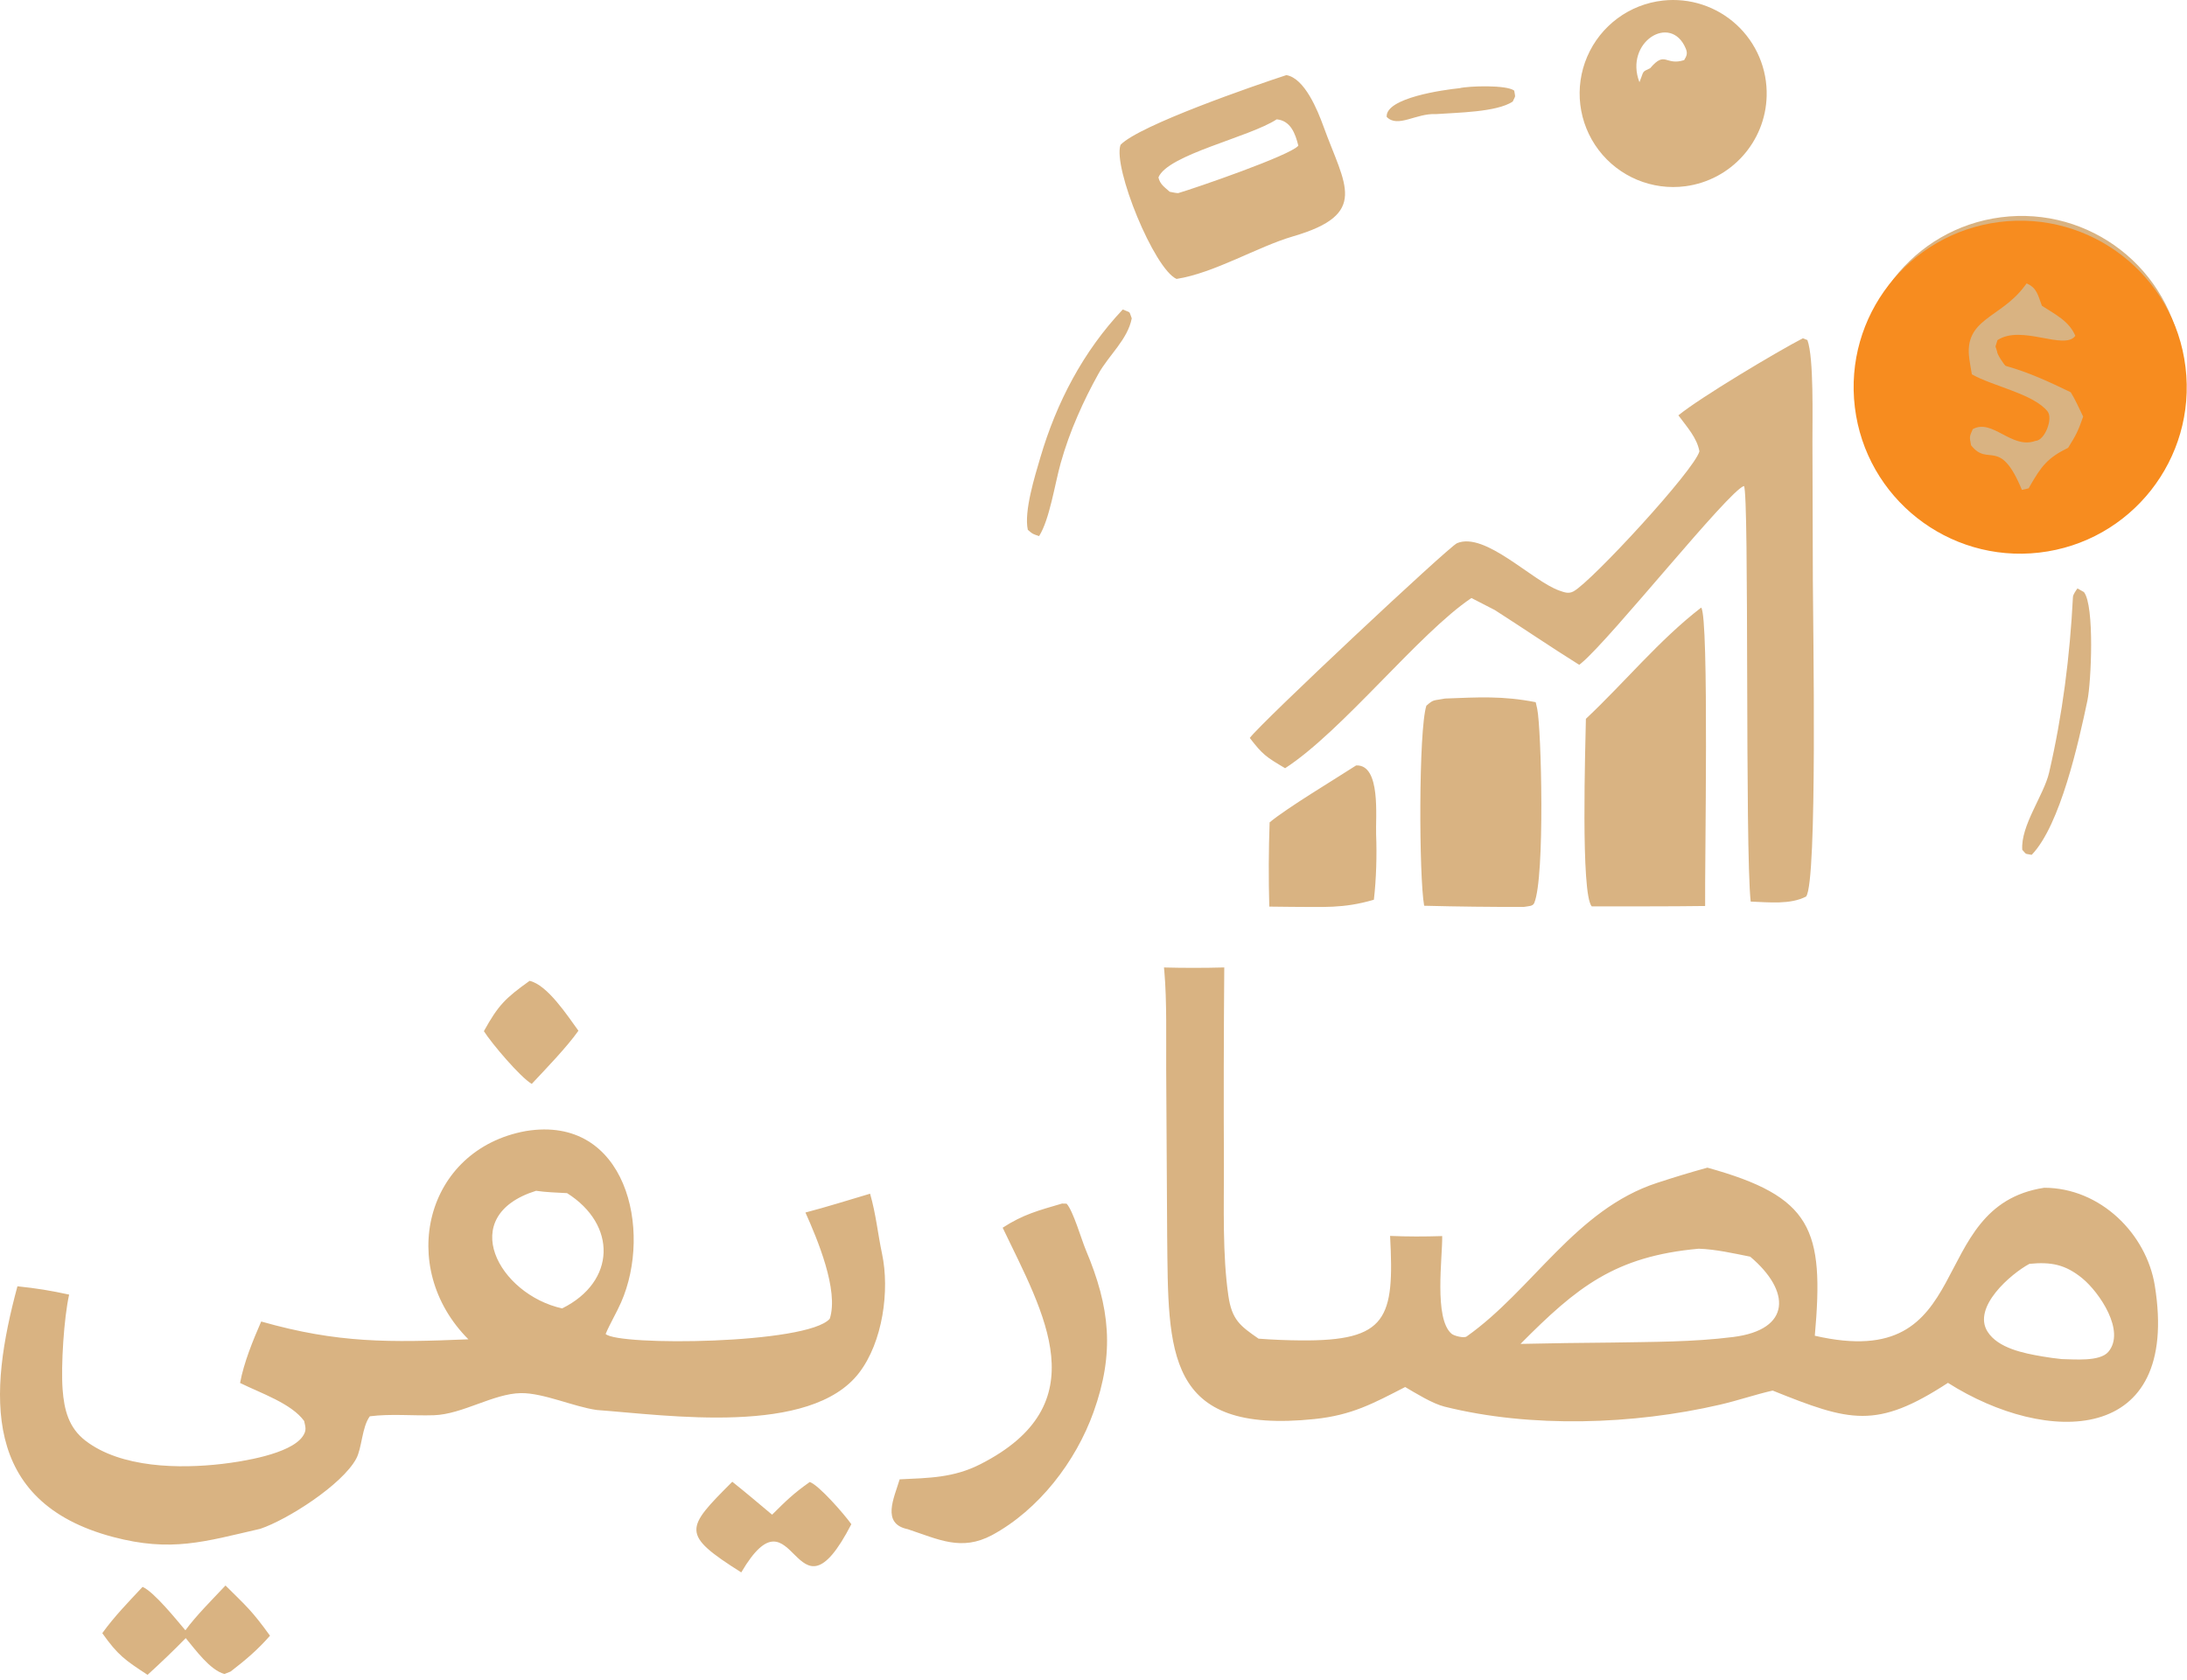
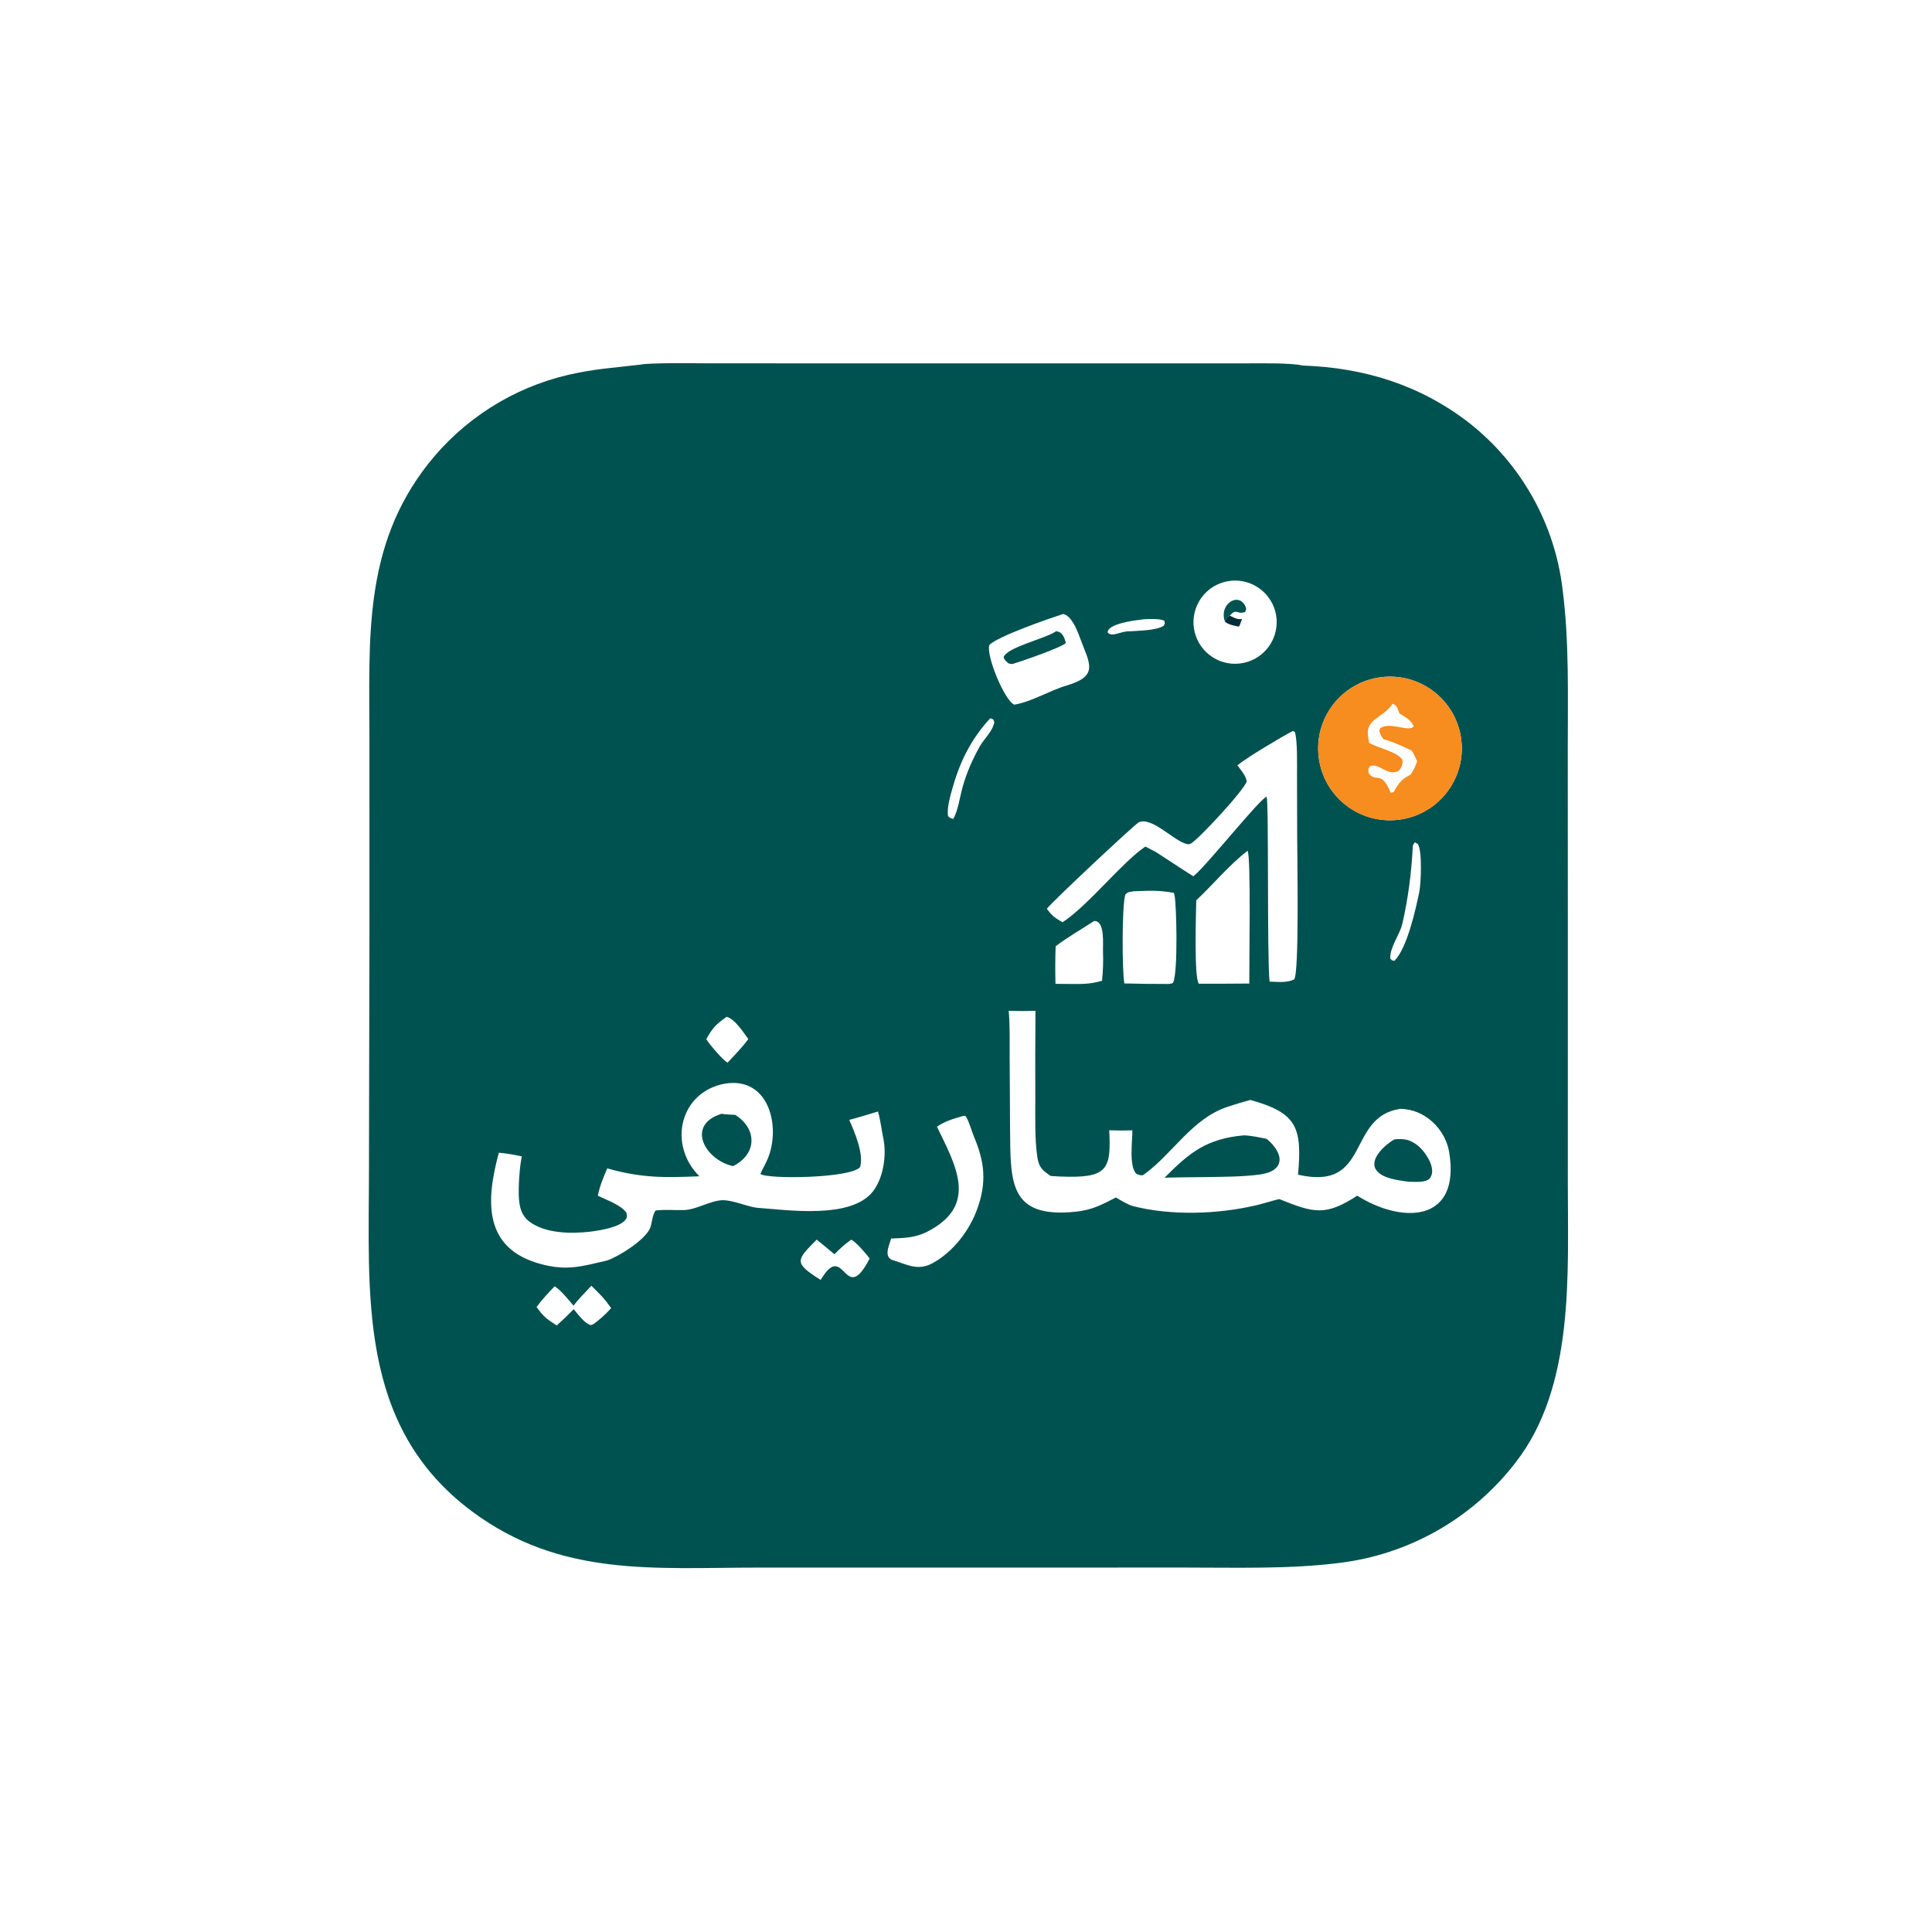
- <svg xmlns="http://www.w3.org/2000/svg" width="151" height="116" viewBox="0 0 151 116" fill="none">
-   <path d="M15.57 109.502C17.041 110.964 17.384 111.23 18.642 112.969C17.762 113.971 16.975 114.63 15.928 115.441L15.498 115.613C14.511 115.354 13.502 113.95 12.824 113.136C11.936 114.044 11.127 114.814 10.189 115.672C8.618 114.644 8.138 114.312 7.062 112.794C7.903 111.627 8.866 110.644 9.845 109.596C10.645 109.953 12.164 111.846 12.8 112.596C13.532 111.59 14.694 110.436 15.57 109.502ZM50.56 102.337C51.478 103.063 52.408 103.859 53.309 104.611C54.312 103.615 54.77 103.162 55.909 102.353C56.556 102.578 58.314 104.609 58.781 105.267C54.82 112.94 54.927 102.221 51.179 108.597C46.985 105.945 47.322 105.583 50.56 102.337ZM36.315 78.114C43.248 76.982 45.063 84.986 42.884 89.945C42.551 90.702 42.118 91.408 41.816 92.13C42.664 92.968 55.752 92.845 57.29 91.079C57.93 89.12 56.428 85.566 55.611 83.742C57.062 83.365 58.627 82.87 60.074 82.442C60.482 83.853 60.608 85.216 60.899 86.585C61.439 89.127 60.949 92.684 59.315 94.814C55.955 99.199 46.104 97.74 41.217 97.382C39.634 97.165 37.523 96.196 35.968 96.215C34.078 96.24 31.925 97.681 29.955 97.742C28.482 97.789 26.997 97.629 25.534 97.816C24.98 98.577 24.998 99.997 24.593 100.747C23.62 102.546 19.853 104.955 17.969 105.587C14.109 106.474 11.832 107.216 7.802 106.149C-1.333 103.729 -0.781 96.189 1.204 88.837C2.575 88.983 3.425 89.12 4.773 89.411C4.411 91.031 4.202 94.335 4.323 95.964C4.428 97.362 4.737 98.606 5.905 99.504C8.364 101.391 12.4 101.448 15.338 101.104C16.703 100.943 20.03 100.44 20.896 99.207C21.194 98.785 21.086 98.553 21 98.141C20.133 96.936 18.011 96.222 16.576 95.514C16.838 94.099 17.463 92.58 18.034 91.269C23.331 92.78 26.912 92.721 32.34 92.499C27.378 87.527 29.337 79.377 36.315 78.114ZM73.642 83.131C74.092 83.61 74.676 85.632 74.968 86.323C76.641 90.286 76.973 93.422 75.501 97.529C74.279 100.938 71.729 104.278 68.48 106.03C66.372 107.143 64.823 106.325 62.676 105.613C60.834 105.235 61.734 103.457 62.116 102.17C64.146 102.071 65.831 102.07 67.69 101.124C75.816 96.99 72.085 90.756 69.228 84.791C70.659 83.865 71.698 83.603 73.327 83.123L73.642 83.131ZM84.529 66.816C84.492 71.384 84.484 75.955 84.504 80.524C84.509 83.4 84.402 86.667 84.812 89.49C85.053 91.149 85.622 91.573 86.897 92.454C87.861 92.527 88.829 92.567 89.796 92.574C95.801 92.631 96.281 91.052 95.978 85.358C97.257 85.41 98.295 85.407 99.575 85.369C99.603 86.839 98.993 91.063 100.221 92.115C100.393 92.263 101.076 92.436 101.262 92.304C105.806 89.094 108.787 83.526 114.417 81.693C115.618 81.3 116.7 80.97 117.887 80.644C125.112 82.645 125.96 84.887 125.302 92.252C136.651 94.864 132.78 83.307 141.142 82.032C145.029 82.038 148.2 85.219 148.777 88.787C150.561 99.855 141.3 99.822 134.495 95.507C129.549 98.734 127.727 98.185 122.392 96.039C121.163 96.319 120.034 96.717 118.742 97.016C112.771 98.399 105.7 98.635 99.745 97.151C98.886 96.936 97.748 96.219 97.019 95.794C94.795 96.938 93.336 97.736 90.774 98.004C80.403 99.089 80.674 93.364 80.586 85.38L80.519 73.864C80.51 71.802 80.571 69.107 80.392 67.096L80.366 66.818C81.753 66.854 83.142 66.853 84.529 66.816ZM143.775 88.289C142.6 87.324 141.608 87.142 140.122 87.286C138.846 87.969 136.152 90.284 137.233 91.977C137.959 93.113 139.727 93.463 140.99 93.678C141.441 93.756 141.895 93.819 142.352 93.865C143.183 93.874 144.978 94.061 145.568 93.365C146.778 91.937 144.951 89.255 143.775 88.289ZM117.287 86.242C111.497 86.765 108.871 88.897 104.983 92.816C107.096 92.769 109.209 92.739 111.323 92.723C114.137 92.671 116.862 92.692 119.662 92.34C123.702 91.833 123.645 89.152 120.841 86.791C119.681 86.562 118.46 86.279 117.287 86.242ZM37.012 82.242C31.445 83.981 34.457 89.404 38.813 90.365C42.548 88.511 42.596 84.575 39.153 82.404C38.464 82.365 37.688 82.344 37.012 82.242ZM36.564 67.742C37.795 68.013 39.185 70.156 39.937 71.187C39.141 72.317 37.694 73.813 36.713 74.859C35.919 74.394 33.942 72.06 33.41 71.217C34.417 69.4 34.894 68.943 36.564 67.742ZM93.634 52.864C95.364 52.785 94.967 56.483 95.013 57.624C95.071 59.055 95.024 60.721 94.858 62.14C92.722 62.765 91.368 62.628 89.148 62.631L87.637 62.614C87.583 60.675 87.591 58.735 87.66 56.797C88.885 55.78 92.145 53.828 93.634 52.864ZM99.772 48.244C102.07 48.157 103.747 48.048 106.032 48.497C106.069 48.648 106.104 48.801 106.135 48.952C106.422 50.318 106.681 60.574 105.931 62.364C105.832 62.601 105.542 62.575 105.208 62.637C102.915 62.641 100.622 62.614 98.33 62.555C97.971 60.581 97.938 50.441 98.483 48.74C99.011 48.271 98.965 48.407 99.772 48.244ZM117.457 41.963C118.013 42.603 117.695 60.042 117.73 62.572C115.139 62.609 112.501 62.592 109.905 62.6C109.125 61.803 109.467 51.413 109.497 49.645C112.179 47.124 114.568 44.187 117.457 41.963ZM124.79 23.486C125.244 24.694 125.132 28.968 125.139 30.487L125.167 40.109C125.174 42.951 125.497 60.954 124.699 61.92C123.603 62.488 122.118 62.312 120.875 62.268C120.471 58.582 120.787 34.138 120.412 33.564C119.347 33.896 111.261 44.057 109.205 45.779L109.038 45.916C107.057 44.679 105.166 43.385 103.207 42.132L101.594 41.302C97.976 43.73 92.68 50.5 88.73 53.056C87.412 52.275 87.185 52.125 86.291 50.967C87.046 49.929 100.032 37.754 100.601 37.514C102.543 36.702 105.797 40.139 107.668 40.79C108.029 40.916 108.311 41.026 108.652 40.837C109.917 40.135 116.995 32.468 117.335 31.17C117.16 30.223 116.477 29.494 115.884 28.685C117.368 27.465 122.725 24.268 124.476 23.364L124.79 23.486ZM143.884 40.891C144.628 41.831 144.385 47.151 144.123 48.389C143.521 51.247 142.251 56.996 140.277 59.039C139.762 58.934 139.963 59.055 139.627 58.692C139.504 57.03 141.115 54.922 141.477 53.366C142.405 49.369 142.915 45.326 143.125 41.233C143.134 41.056 143.339 40.777 143.437 40.639L143.884 40.891ZM138.157 15.005C144.296 14.217 149.904 18.579 150.648 24.724C151.395 30.868 146.994 36.445 140.846 37.149C134.755 37.845 129.245 33.496 128.505 27.411C127.767 21.326 132.077 15.786 138.157 15.005ZM77.522 21.374C78.109 21.64 77.926 21.43 78.141 21.986C77.861 23.451 76.553 24.532 75.834 25.827C75.293 26.802 74.84 27.708 74.397 28.735C73.936 29.789 73.547 30.876 73.234 31.984C72.818 33.476 72.472 35.871 71.744 37.025C71.299 36.873 71.311 36.897 70.964 36.589C70.689 35.308 71.46 32.857 71.827 31.607C72.945 27.796 74.787 24.269 77.522 21.374ZM88.817 5.187C90.077 5.399 90.975 7.615 91.384 8.744C92.851 12.796 94.571 14.783 89.272 16.326C86.842 17.034 83.842 18.858 81.234 19.264C79.685 18.578 76.822 11.559 77.366 10.003C78.668 8.646 86.646 5.896 88.817 5.187ZM88.149 8.242C86.264 9.481 80.625 10.675 79.983 12.253C80.095 12.732 80.387 12.908 80.762 13.244C80.925 13.275 81.196 13.339 81.349 13.337C82.522 12.994 89.117 10.724 89.642 10.061C89.434 9.214 89.107 8.334 88.149 8.242ZM114.812 0.039C116.666 -0.166 118.521 0.441 119.894 1.704C121.268 2.968 122.029 4.765 121.978 6.63C121.895 9.802 119.516 12.444 116.372 12.862C114.069 13.166 111.778 12.209 110.375 10.358C108.972 8.505 108.672 6.042 109.59 3.907C110.509 1.773 112.502 0.295 114.812 0.039ZM100.77 6.091C101.416 5.932 104.035 5.852 104.549 6.26C104.625 6.782 104.661 6.541 104.444 7.016C103.334 7.755 100.57 7.774 99.13 7.882C97.783 7.805 96.503 8.865 95.742 8.072C95.656 6.751 99.711 6.198 100.77 6.091ZM116.391 3.349C115.361 0.886 112.13 2.919 113.194 5.678C113.526 4.868 113.325 4.997 113.935 4.711C114.992 3.465 114.971 4.567 116.281 4.152C116.453 3.867 116.535 3.692 116.391 3.349Z" fill="#D9B382" />
-   <path d="M138.019 15.336C144.348 14.524 150.129 19.021 150.897 25.356C151.667 31.691 147.13 37.441 140.79 38.166C134.511 38.884 128.83 34.4 128.067 28.127C127.306 21.853 131.751 16.141 138.019 15.336ZM136.147 25.852C137.597 26.68 140.412 27.204 141.373 28.415C141.769 28.913 141.176 30.437 140.534 30.45C138.896 31.05 137.557 28.883 136.208 29.64C135.966 30.188 135.979 30.157 136.091 30.752C137.29 32.29 138.069 30.12 139.601 33.834L140.067 33.726L140.163 33.553C140.951 32.191 141.363 31.631 142.793 30.925C143.369 30 143.467 29.799 143.831 28.773C143.586 28.268 143.263 27.549 142.973 27.091C141.47 26.365 140.101 25.725 138.486 25.271C138.404 25.247 137.869 24.443 137.894 24.297C137.747 23.75 137.734 24.141 137.912 23.492C139.576 22.389 142.54 24.23 143.29 23.193C142.852 22.169 141.93 21.735 140.983 21.117C140.713 20.418 140.65 19.878 139.925 19.575L139.766 19.788C138.112 21.987 135.585 22.012 135.97 24.782C136.021 25.14 136.081 25.497 136.147 25.852Z" fill="#F78C1F" />
+ <svg xmlns="http://www.w3.org/2000/svg" id="svg" version="1.1" viewBox="0 0 300 300" width="300" height="300">
+   <defs>
+     <clipPath id="clip-1">
+       <rect x="0" y="0" transform="scale(0.17361,0.17361)" width="1728" height="1728" fill="none" />
+     </clipPath>
+   </defs>
+   <g clip-path="url(#clip-1)" fill="none" fill-rule="nonzero" stroke="none" stroke-width="1" stroke-linecap="butt" stroke-linejoin="miter" stroke-miterlimit="10" stroke-dasharray="" stroke-dashoffset="0" font-family="none" font-weight="none" font-size="none" text-anchor="none" style="mix-blend-mode: normal">
+     <path d="M99.388,56.628c1.484,-0.334 8.868,-0.211 10.748,-0.211l23.48,0.007l48.122,-0.003l12.174,-0.001c1.997,0 6.538,-0.085 8.375,0.34c9.564,0.338 18.182,2.999 25.792,8.868c8.116,6.358 13.358,15.691 14.564,25.929c1.043,8.207 0.797,16.595 0.8,24.869l0.012,32.9l-0.003,34.154c-0.019,14.215 1.123,31.802 -8.135,43.646c-6.665,8.646 -16.521,14.253 -27.358,15.566c-7.722,0.977 -15.974,0.717 -23.793,0.719l-32.496,0.003l-33.84,0.002c-16.274,0.002 -30.784,1.536 -44.594,-8.769c-17.763,-13.257 -15.935,-33.689 -15.943,-53.372l0.074,-36.376l-0.002,-30.042c0.002,-15.532 -1.047,-29.875 9.092,-42.789c5.466,-6.952 13.134,-11.837 21.744,-13.852c4.219,-0.969 7.011,-1.086 11.187,-1.591zM173.278,185.946c0.729,0.425 1.866,1.142 2.725,1.358c5.955,1.484 13.026,1.248 18.998,-0.135c1.292,-0.299 2.42,-0.696 3.649,-0.976c5.335,2.146 7.156,2.694 12.102,-0.533c6.806,4.316 16.068,4.351 14.283,-6.719c-0.576,-3.569 -3.748,-6.75 -7.635,-6.756c-8.363,1.275 -4.49,12.832 -15.84,10.219c0.658,-7.366 -0.189,-9.607 -7.415,-11.608c-1.188,0.327 -2.269,0.656 -3.47,1.049c-5.63,1.834 -8.611,7.401 -13.155,10.611c-0.186,0.132 -0.87,-0.04 -1.042,-0.188c-1.227,-1.054 -0.616,-5.278 -0.644,-6.747c-1.281,0.038 -2.318,0.04 -3.598,-0.012c0.304,5.696 -0.175,7.274 -6.182,7.217c-0.967,-0.007 -1.934,-0.047 -2.898,-0.12c-1.276,-0.882 -1.843,-1.304 -2.085,-2.964c-0.411,-2.825 -0.304,-6.09 -0.309,-8.968c-0.02,-4.569 -0.011,-9.139 0.026,-13.708c-1.387,0.037 -2.776,0.038 -4.163,0.002l0.026,0.278c0.179,2.01 0.118,4.705 0.127,6.767l0.066,11.517c0.088,7.984 -0.183,13.708 10.189,12.623c2.561,-0.267 4.019,-1.066 6.244,-2.21zM108.599,182.653c-5.429,0.222 -9.008,0.281 -14.305,-1.231c-0.571,1.311 -1.197,2.83 -1.459,4.245c1.435,0.708 3.557,1.422 4.424,2.627c0.086,0.413 0.194,0.644 -0.104,1.068c-0.866,1.233 -4.194,1.734 -5.559,1.896c-2.938,0.344 -6.974,0.288 -9.433,-1.601c-1.168,-0.898 -1.477,-2.141 -1.582,-3.54c-0.122,-1.628 0.088,-4.932 0.451,-6.552c-1.349,-0.292 -2.197,-0.429 -3.569,-0.575c-1.986,7.352 -2.538,14.892 6.597,17.312c4.031,1.068 6.307,0.325 10.168,-0.562c1.884,-0.632 5.652,-3.04 6.624,-4.839c0.405,-0.75 0.386,-2.172 0.941,-2.932c1.463,-0.188 2.947,-0.026 4.421,-0.073c1.971,-0.061 4.123,-1.503 6.013,-1.528c1.556,-0.021 3.666,0.95 5.249,1.167c4.887,0.358 14.739,1.818 18.099,-2.568c1.634,-2.13 2.124,-5.688 1.583,-8.229c-0.291,-1.37 -0.417,-2.731 -0.825,-4.143c-1.448,0.427 -3.012,0.924 -4.463,1.301c0.816,1.823 2.32,5.377 1.679,7.337c-1.538,1.767 -14.637,1.889 -15.474,1.05c0.302,-0.722 0.734,-1.427 1.067,-2.186c2.179,-4.958 0.365,-12.962 -6.568,-11.831c-6.979,1.263 -8.939,9.414 -3.976,14.386zM176.031,138.397c-0.807,0.163 -0.76,0.027 -1.288,0.496c-0.547,1.697 -0.514,11.84 -0.155,13.815c2.292,0.059 4.585,0.086 6.878,0.082c0.335,-0.063 0.623,-0.035 0.722,-0.273c0.752,-1.79 0.491,-12.051 0.205,-13.412c-0.031,-0.152 -0.066,-0.304 -0.102,-0.455c-2.286,-0.449 -3.962,-0.341 -6.26,-0.253zM165.408,152.784c2.22,-0.003 3.573,0.134 5.709,-0.491c0.166,-1.419 0.213,-3.085 0.155,-4.515c-0.046,-1.141 0.353,-4.841 -1.38,-4.76c-1.489,0.963 -4.749,2.916 -5.973,3.933c-0.069,1.938 -0.077,3.878 -0.023,5.816zM138.376,192.323c-0.382,1.286 -1.283,3.066 0.56,3.443c2.148,0.714 3.695,1.531 5.803,0.417c3.25,-1.752 5.8,-5.09 7.022,-8.5c1.472,-4.108 1.141,-7.243 -0.533,-11.207c-0.292,-0.691 -0.875,-2.715 -1.326,-3.192l-0.315,-0.008c-1.629,0.481 -2.668,0.743 -4.098,1.668c2.857,5.965 6.588,12.2 -1.539,16.333c-1.859,0.946 -3.544,0.946 -5.574,1.045zM127.437,198.75c3.748,-6.377 3.641,4.344 7.603,-3.33c-0.468,-0.658 -2.227,-2.693 -2.873,-2.915c-1.139,0.809 -1.597,1.262 -2.599,2.259c-0.902,-0.752 -1.831,-1.549 -2.749,-2.274c-3.239,3.247 -3.576,3.608 0.618,6.26zM112.972,165.012c0.981,-1.046 2.429,-2.542 3.224,-3.673c-0.751,-1.03 -2.141,-3.175 -3.372,-3.444c-1.67,1.201 -2.148,1.658 -3.155,3.474c0.531,0.842 2.509,3.177 3.303,3.642zM83.321,202.946c1.076,1.519 1.555,1.851 3.128,2.878c0.938,-0.858 1.746,-1.628 2.635,-2.536c0.678,0.814 1.687,2.219 2.674,2.477l0.43,-0.172c1.048,-0.811 1.834,-1.47 2.714,-2.472c-1.258,-1.74 -1.599,-2.003 -3.071,-3.467c-0.876,0.934 -2.038,2.089 -2.77,3.094c-0.636,-0.75 -2.155,-2.644 -2.955,-3c-0.979,1.049 -1.942,2.031 -2.783,3.198zM191.071,90.193c-2.311,0.256 -4.304,1.733 -5.222,3.868c-0.918,2.135 -0.618,4.598 0.785,6.45c1.403,1.852 3.693,2.809 5.997,2.503c3.146,-0.417 5.524,-3.058 5.608,-6.231c0.05,-1.866 -0.71,-3.662 -2.085,-4.926c-1.373,-1.263 -3.227,-1.87 -5.082,-1.665zM216.536,149.192c1.974,-2.043 3.243,-7.792 3.845,-10.65c0.262,-1.238 0.505,-6.561 -0.24,-7.498l-0.446,-0.252c-0.097,0.138 -0.304,0.417 -0.312,0.593c-0.21,4.093 -0.719,8.136 -1.648,12.134c-0.361,1.555 -1.974,3.663 -1.851,5.325c0.339,0.365 0.135,0.242 0.651,0.347zM153.782,111.527c-2.736,2.895 -4.579,6.421 -5.696,10.232c-0.367,1.25 -1.138,3.701 -0.863,4.982c0.349,0.309 0.334,0.284 0.78,0.436c0.728,-1.154 1.074,-3.549 1.49,-5.041c0.313,-1.108 0.702,-2.194 1.163,-3.249c0.443,-1.027 0.896,-1.933 1.436,-2.907c0.719,-1.295 2.028,-2.375 2.307,-3.841c-0.215,-0.556 -0.03,-0.345 -0.618,-0.612zM177.03,96.244c-1.059,0.107 -5.114,0.659 -5.027,1.98c0.76,0.795 2.04,-0.266 3.387,-0.189c1.439,-0.108 4.205,-0.127 5.314,-0.866c0.217,-0.476 0.181,-0.233 0.104,-0.756c-0.514,-0.408 -3.134,-0.328 -3.778,-0.169zM193.715,132.116c-2.889,2.224 -5.278,5.161 -7.96,7.682c-0.03,1.765 -0.372,12.16 0.41,12.955c2.595,-0.008 5.233,0.009 7.825,-0.028c-0.035,-2.532 0.283,-19.988 -0.274,-20.609zM165.076,95.34c-2.171,0.709 -10.149,3.46 -11.451,4.817c-0.545,1.554 2.319,8.575 3.868,9.26c2.608,-0.406 5.607,-2.229 8.038,-2.937c5.3,-1.544 3.579,-3.53 2.111,-7.582c-0.409,-1.129 -1.306,-3.347 -2.566,-3.557zM200.734,113.517c-1.75,0.903 -7.108,4.102 -8.592,5.321c0.594,0.81 1.276,1.538 1.451,2.485c-0.337,1.296 -7.418,8.965 -8.682,9.667c-0.342,0.189 -0.623,0.079 -0.984,-0.047c-1.872,-0.652 -5.125,-4.089 -7.068,-3.277c-0.566,0.237 -13.558,12.419 -14.31,13.454c0.895,1.159 1.121,1.307 2.44,2.088c3.95,-2.556 9.245,-9.326 12.863,-11.754l1.613,0.831c1.96,1.253 3.849,2.547 5.832,3.785l0.167,-0.138c2.056,-1.721 10.142,-11.882 11.207,-12.214c0.377,0.54 0.059,25.015 0.464,28.704c1.243,0.044 2.727,0.221 3.825,-0.347c0.799,-0.966 0.474,-18.974 0.467,-21.812l-0.028,-9.622c-0.007,-1.518 0.106,-5.795 -0.349,-7.001zM214.417,105.158c-6.08,0.781 -10.391,6.321 -9.653,12.406c0.74,6.085 6.25,10.434 12.34,9.737c6.149,-0.703 10.55,-6.28 9.804,-12.425c-0.745,-6.145 -6.352,-10.507 -12.491,-9.719z" fill="#005250" />
+     <path d="M193.141,176.295c1.174,0.036 2.394,0.319 3.554,0.549c2.806,2.361 2.863,5.042 -1.179,5.549c-2.8,0.352 -5.524,0.332 -8.339,0.384c-2.115,0.016 -4.227,0.045 -6.34,0.092c3.887,-3.918 6.514,-6.05 12.304,-6.573z" fill="#005250" />
+     <path d="M216.542,176.917c1.486,-0.144 2.477,0.038 3.653,1.003c1.175,0.965 3.003,3.648 1.793,5.076c-0.59,0.696 -2.385,0.509 -3.217,0.5c-0.457,-0.047 -0.91,-0.109 -1.361,-0.188c-1.264,-0.215 -3.031,-0.564 -3.757,-1.701c-1.082,-1.693 1.613,-4.009 2.889,-4.691z" fill="#005250" />
+     <path d="M112.022,172.954c0.676,0.101 1.452,0.123 2.141,0.162c3.445,2.17 3.396,6.106 -0.339,7.96c-4.357,-0.962 -7.369,-6.384 -1.802,-8.123z" fill="#005250" />
+     <path d="M214.417,105.158c6.139,-0.788 11.747,3.574 12.491,9.719c0.747,6.145 -3.655,11.722 -9.804,12.425c-6.09,0.696 -11.601,-3.652 -12.34,-9.737c-0.738,-6.085 3.573,-11.626 9.653,-12.406zM212.601,115.358c1.406,0.802 4.137,1.311 5.069,2.486c0.384,0.483 -0.191,1.961 -0.814,1.973c-1.589,0.582 -2.887,-1.52 -4.196,-0.785c-0.234,0.532 -0.222,0.502 -0.113,1.078c1.163,1.492 1.918,-0.613 3.405,2.99l0.451,-0.105l0.094,-0.167c0.764,-1.321 1.163,-1.864 2.55,-2.549c0.559,-0.897 0.655,-1.092 1.007,-2.087c-0.238,-0.49 -0.55,-1.187 -0.832,-1.631c-1.458,-0.705 -2.786,-1.325 -4.352,-1.766c-0.08,-0.023 -0.599,-0.803 -0.575,-0.945c-0.142,-0.53 -0.155,-0.151 0.017,-0.78c1.615,-1.07 4.49,0.715 5.217,-0.291c-0.425,-0.993 -1.319,-1.414 -2.238,-2.013c-0.262,-0.678 -0.323,-1.202 -1.026,-1.496l-0.155,0.206c-1.604,2.133 -4.056,2.157 -3.682,4.844c0.05,0.347 0.108,0.694 0.172,1.039z" fill="#f78c1f" />
+     <path d="M164.007,98.018c0.958,0.092 1.284,0.972 1.493,1.819c-0.526,0.663 -7.121,2.934 -8.293,3.276c-0.153,0.002 -0.424,-0.062 -0.588,-0.093c-0.375,-0.337 -0.667,-0.512 -0.778,-0.991c0.641,-1.578 6.281,-2.772 8.166,-4.011z" fill="#005250" />
+     <path d="M190.229,96.573c-1.064,-2.759 2.167,-4.792 3.196,-2.329c0.144,0.343 0.062,0.518 -0.109,0.802c-1.311,0.416 -1.29,-0.687 -2.347,0.559c-0.609,0.286 -0.408,0.157 -0.74,0.967z" fill="#005250" />
+     <path d="M190.229,96.573c0.332,-0.81 0.13,-0.681 0.74,-0.967c0.667,0.301 1.198,0.653 1.894,0.502l-0.318,0.855c-0.087,0.24 -0.038,0.147 -0.188,0.336c-0.83,-0.179 -1.415,-0.246 -2.128,-0.725z" fill="#012e39" />
+   </g>
</svg>
